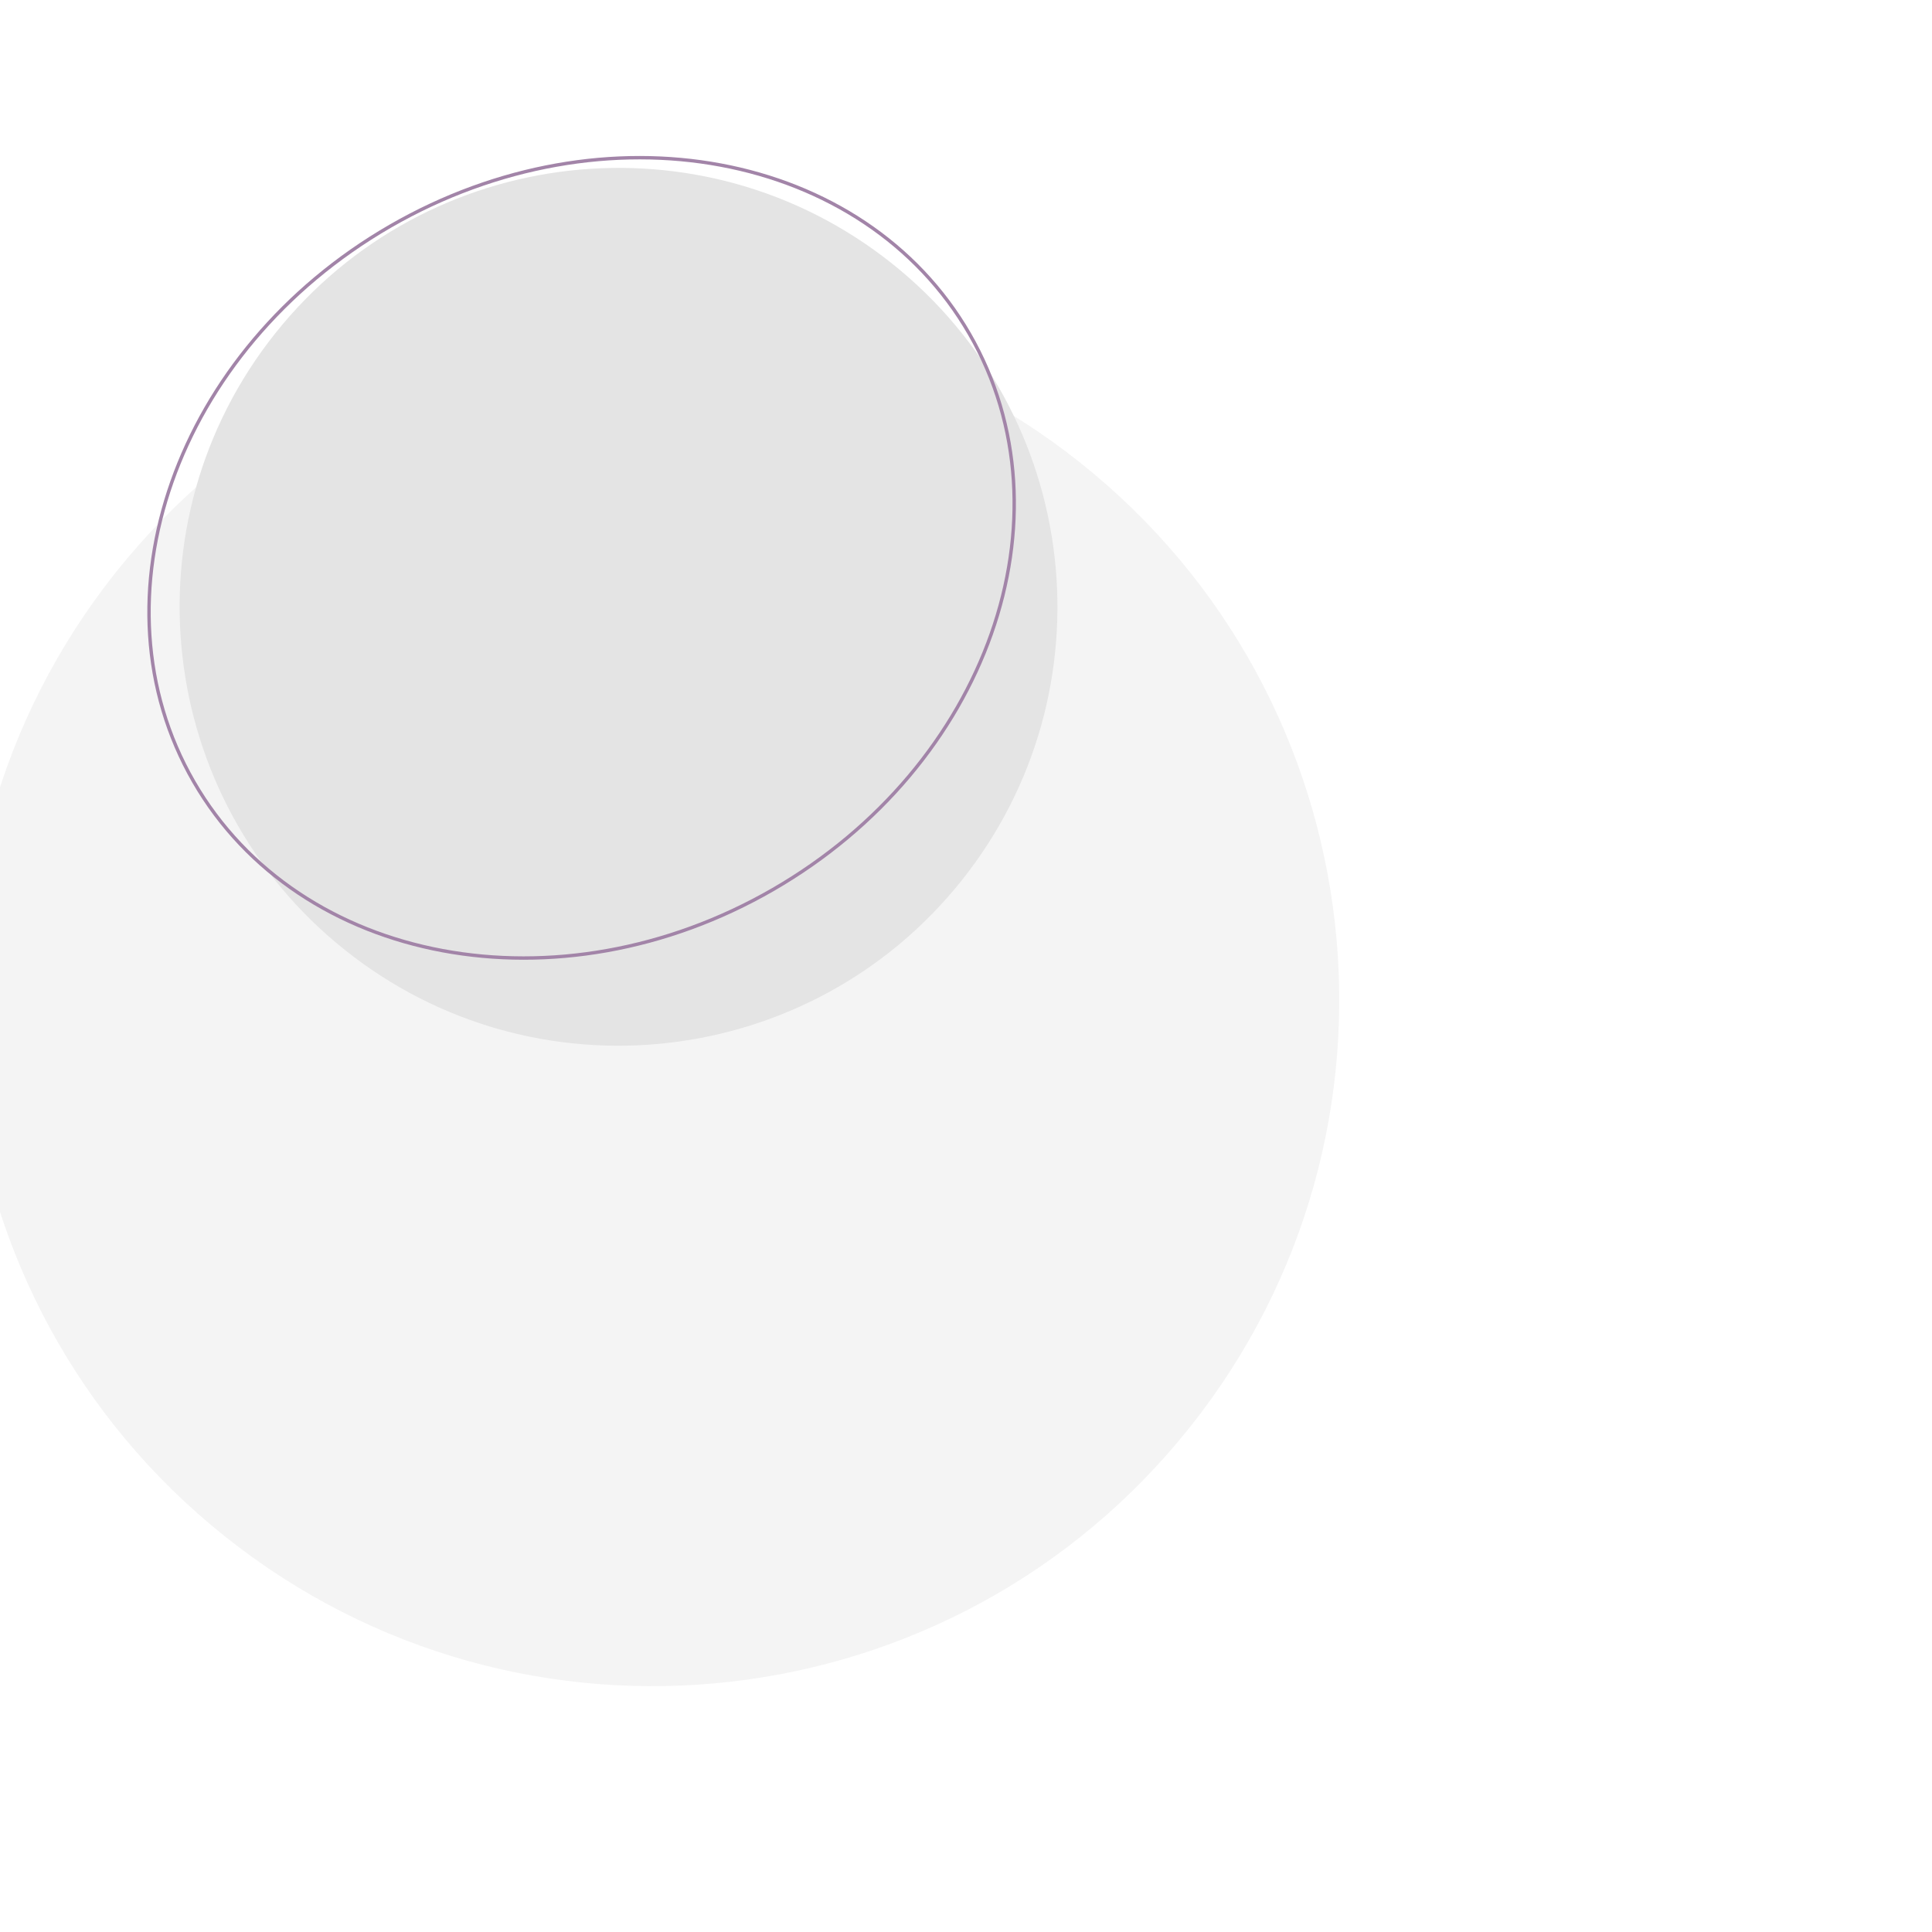
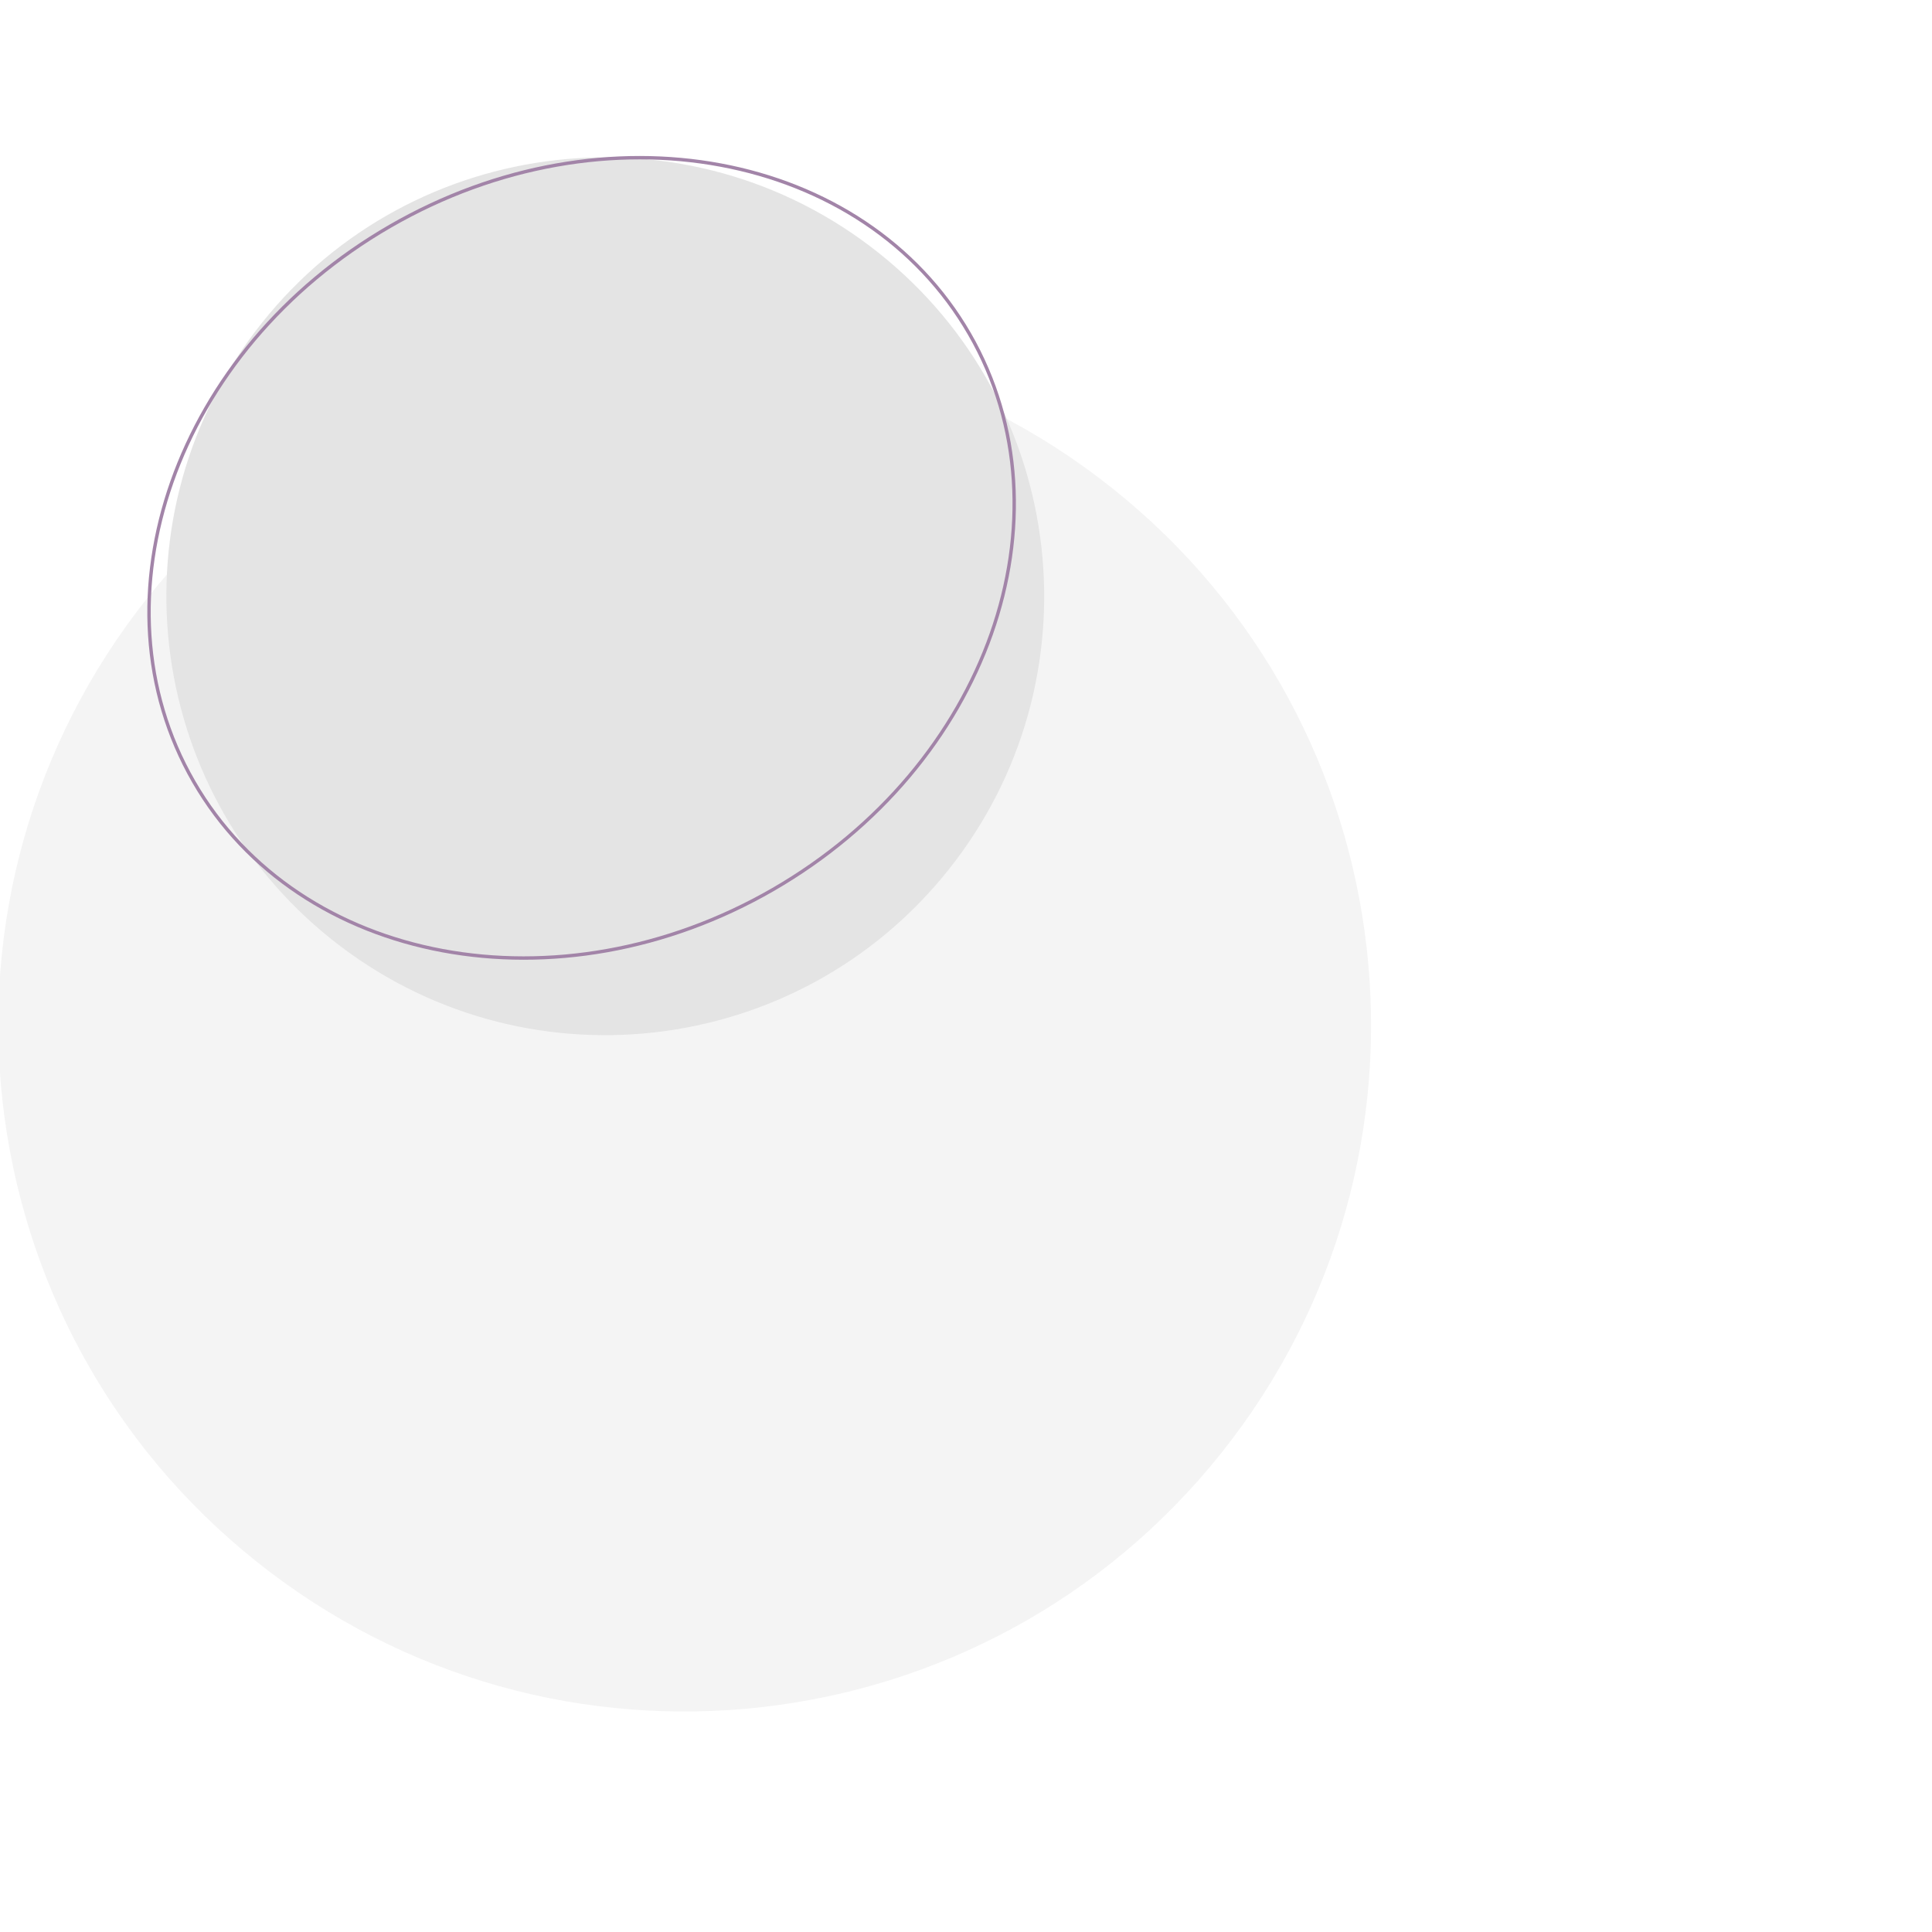
<svg xmlns="http://www.w3.org/2000/svg" width="570" height="570" viewBox="0 0 570 570" fill="none">
-   <circle cx="350" cy="350" r="202.5" transform="rotate(128.549 284.565 284.565)" fill="#F4F4F4" />
-   <circle cx="180" cy="185" r="129.489" transform="rotate(128.549 182.682 182.613)" fill="#E4E4E4" />
+   <circle cx="350" cy="338" r="202.5" transform="rotate(128.549 284.565 284.565)" fill="#F4F4F4" />
+   <circle cx="180" cy="190" r="129.489" transform="rotate(128.549 182.682 182.613)" fill="#E4E4E4" />
  <path d="M228.084 262.428C164.824 298.952 88.334 284.625 57.172 230.649C26.009 176.674 51.846 103.269 115.107 66.746C178.367 30.222 254.856 44.549 286.019 98.524C317.182 152.5 291.344 225.905 228.084 262.428Z" stroke="#A284A8" />
</svg>
